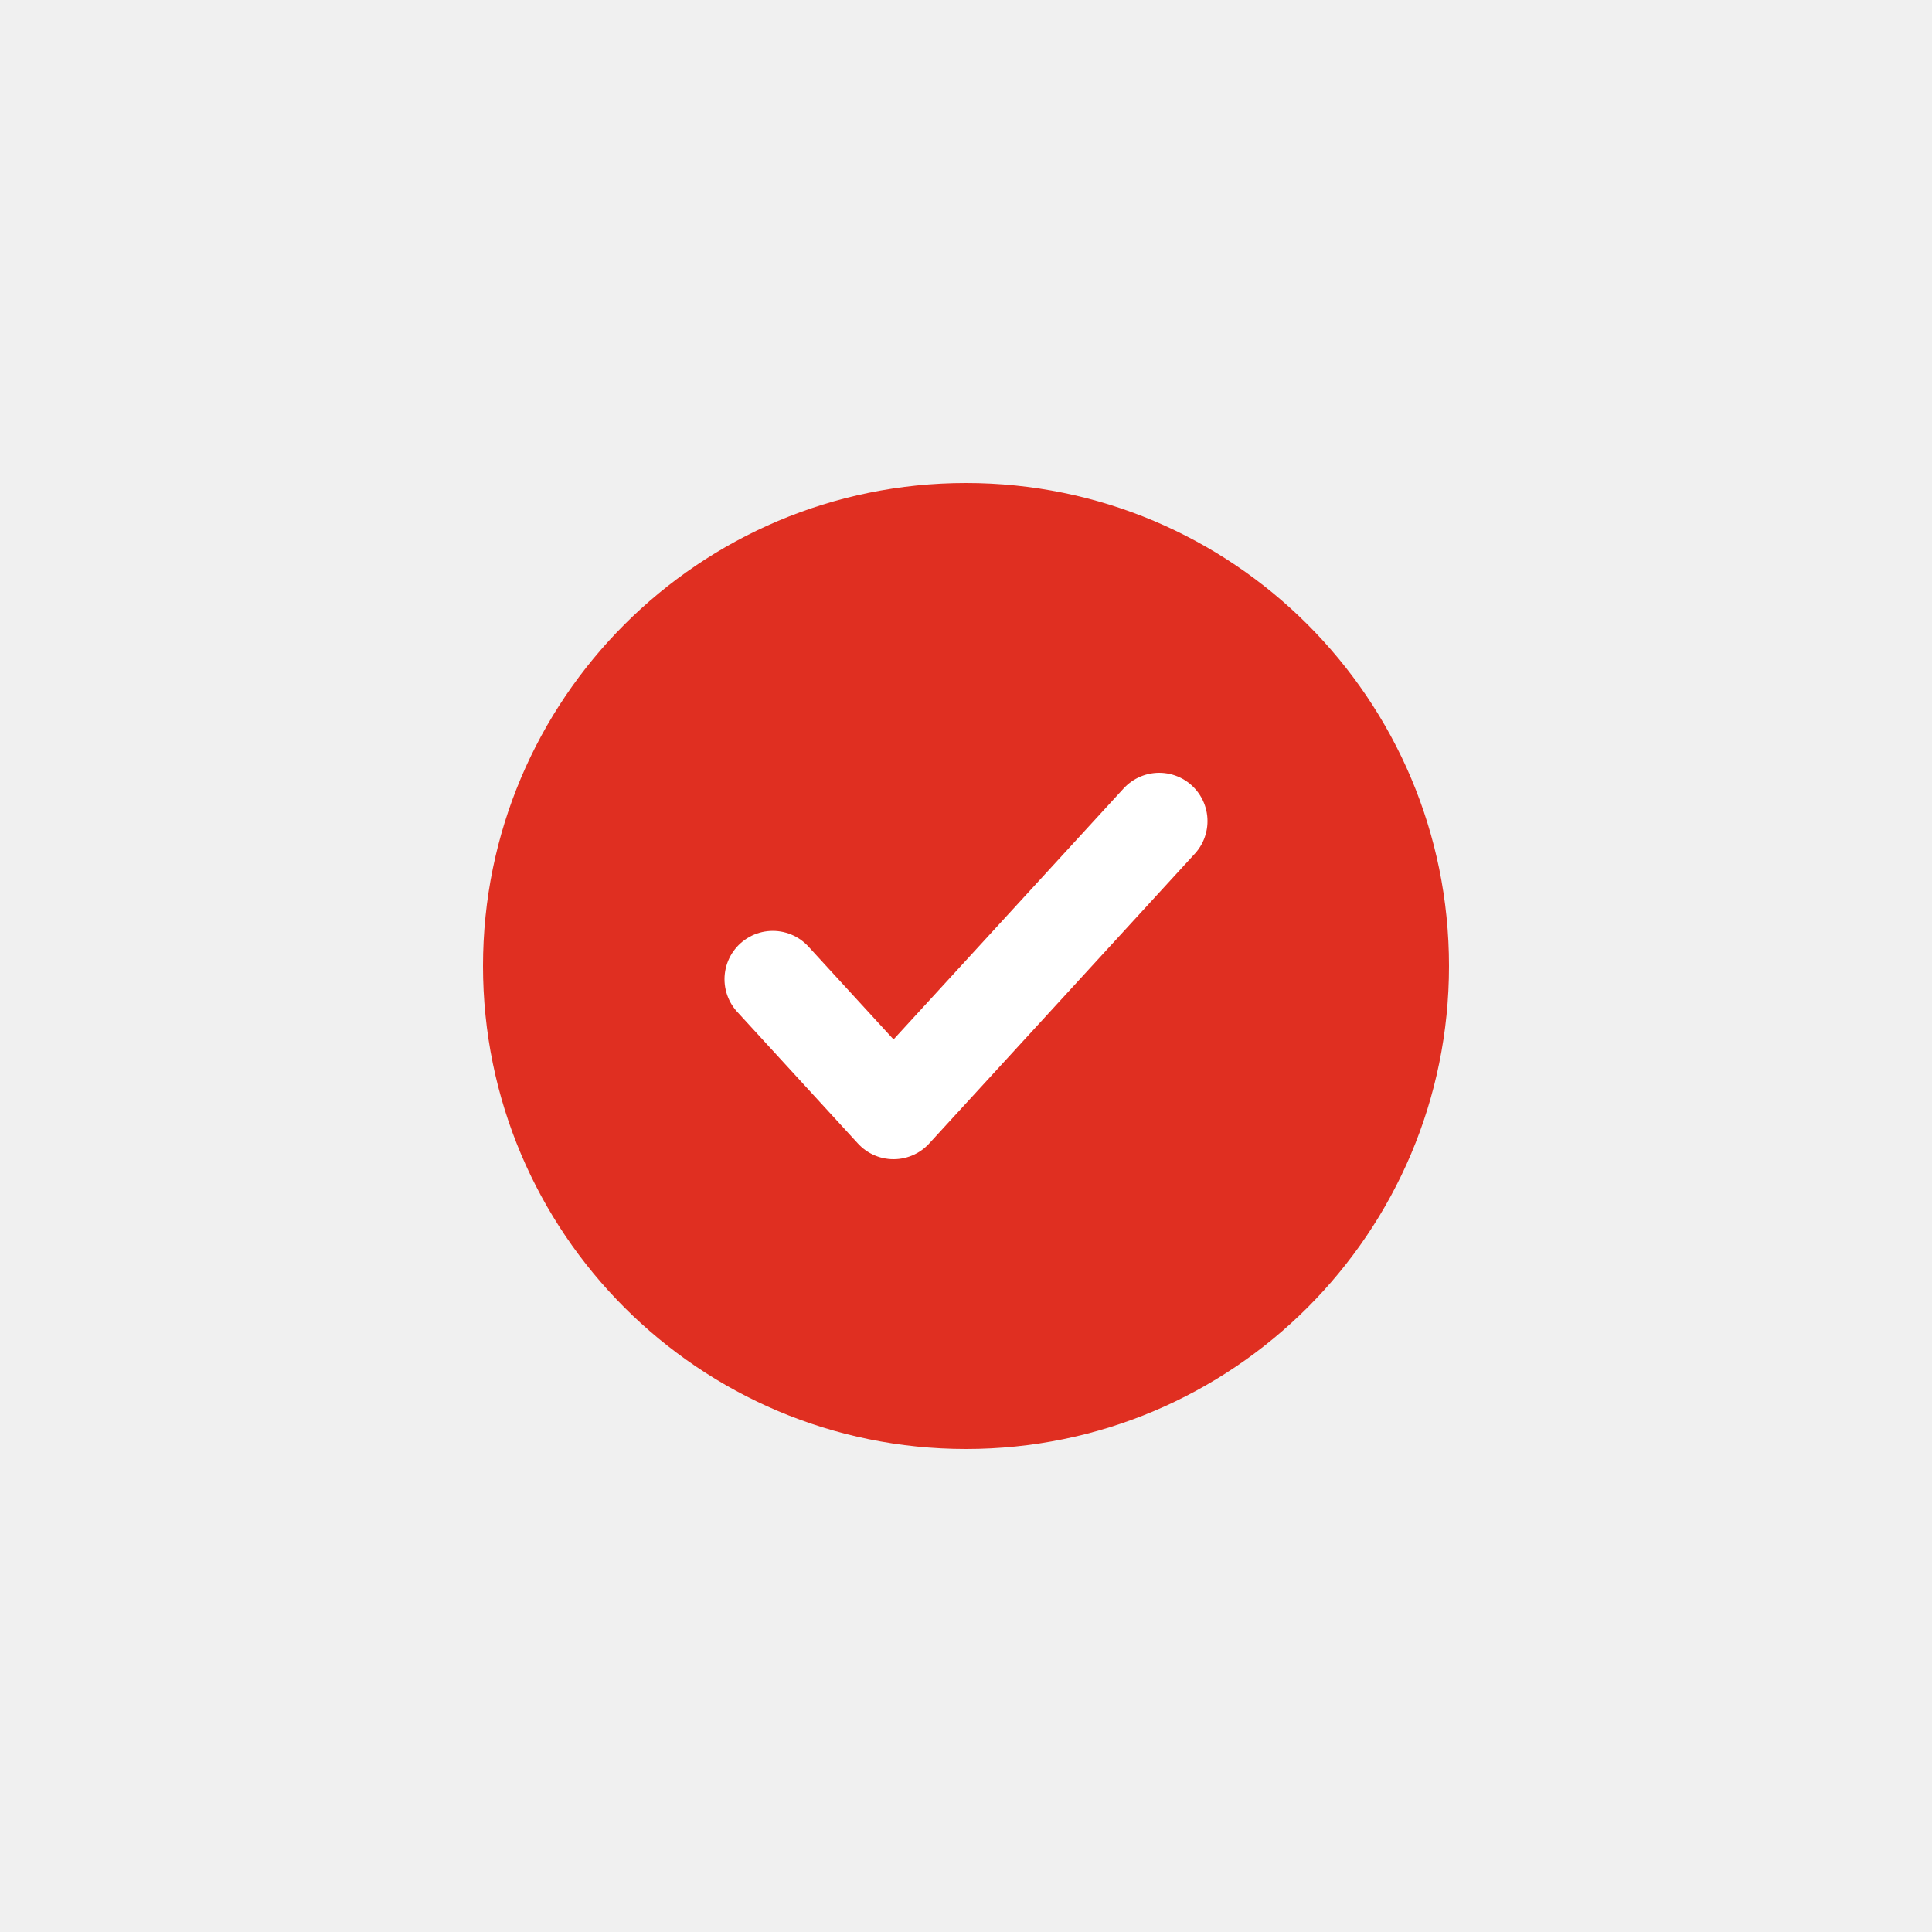
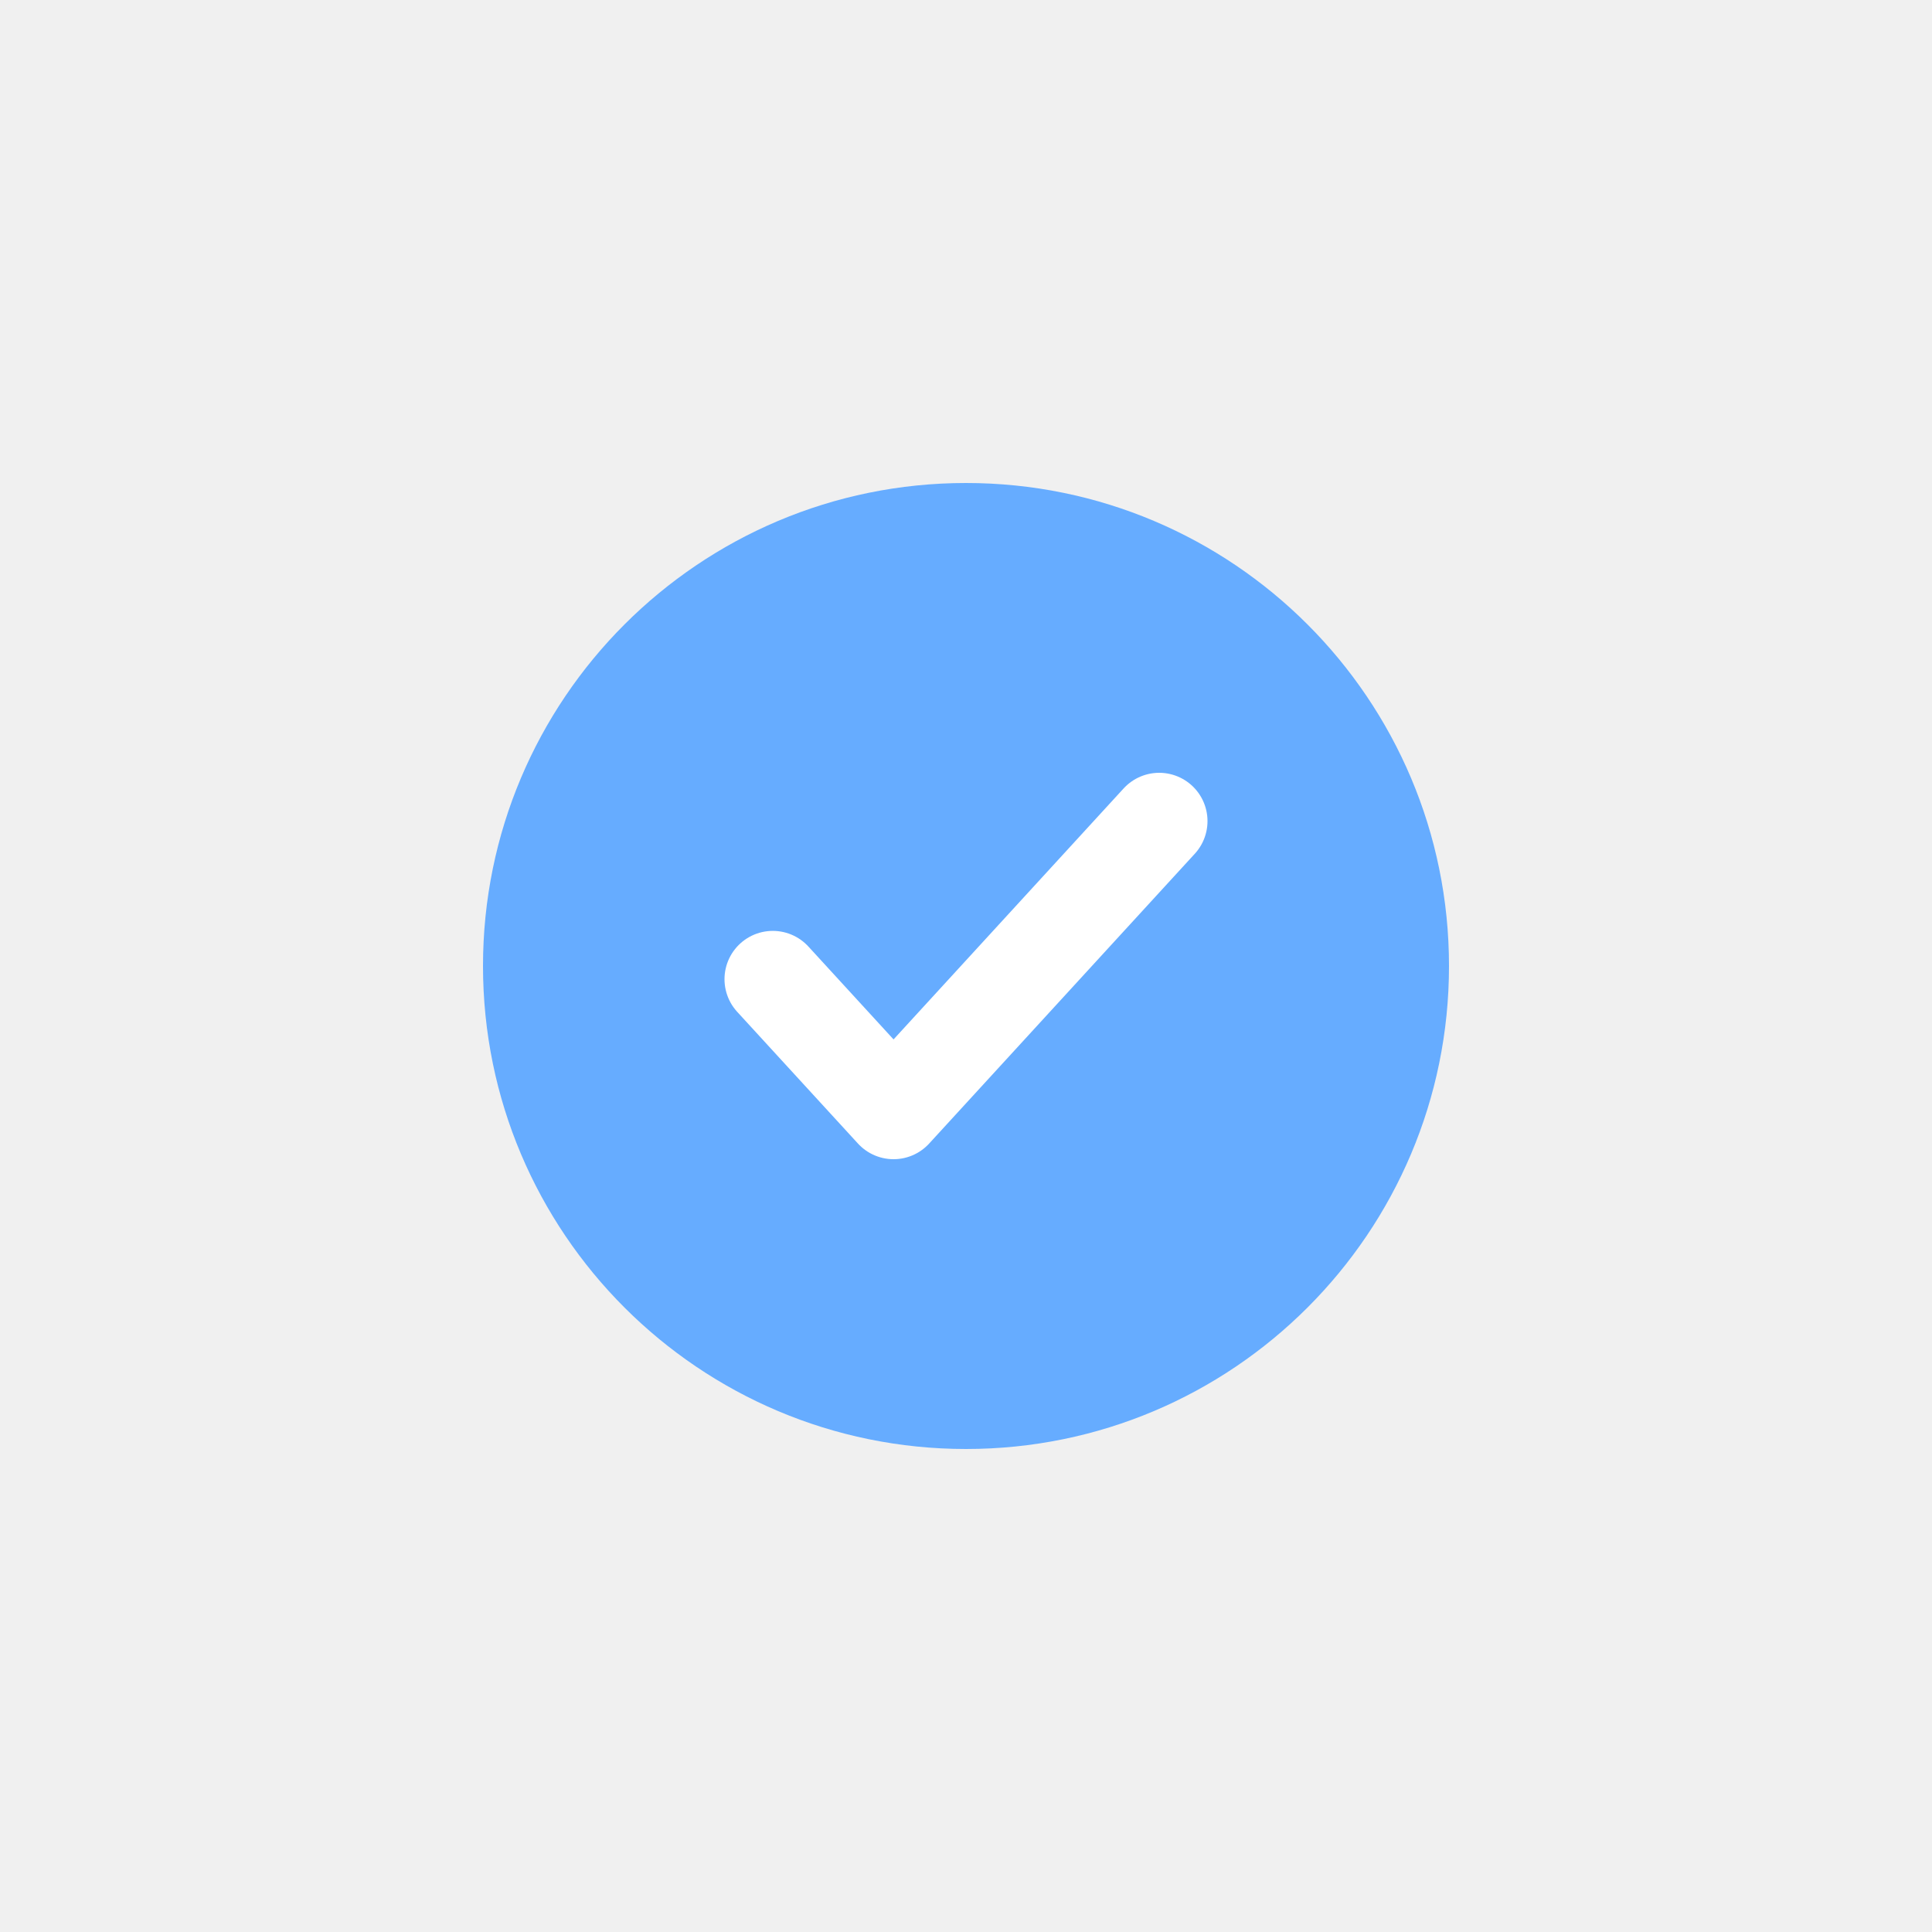
<svg xmlns="http://www.w3.org/2000/svg" width="40" height="40" viewBox="0 0 40 40" fill="none">
-   <circle cx="20" cy="20" r="10" fill="#E02F21" />
+   <circle cx="20" cy="20" r="10" fill="#66ACFF" />
  <path d="M24 17L18.5 23L16 20.273" stroke="white" stroke-width="2" stroke-linecap="round" stroke-linejoin="round" />
</svg>
